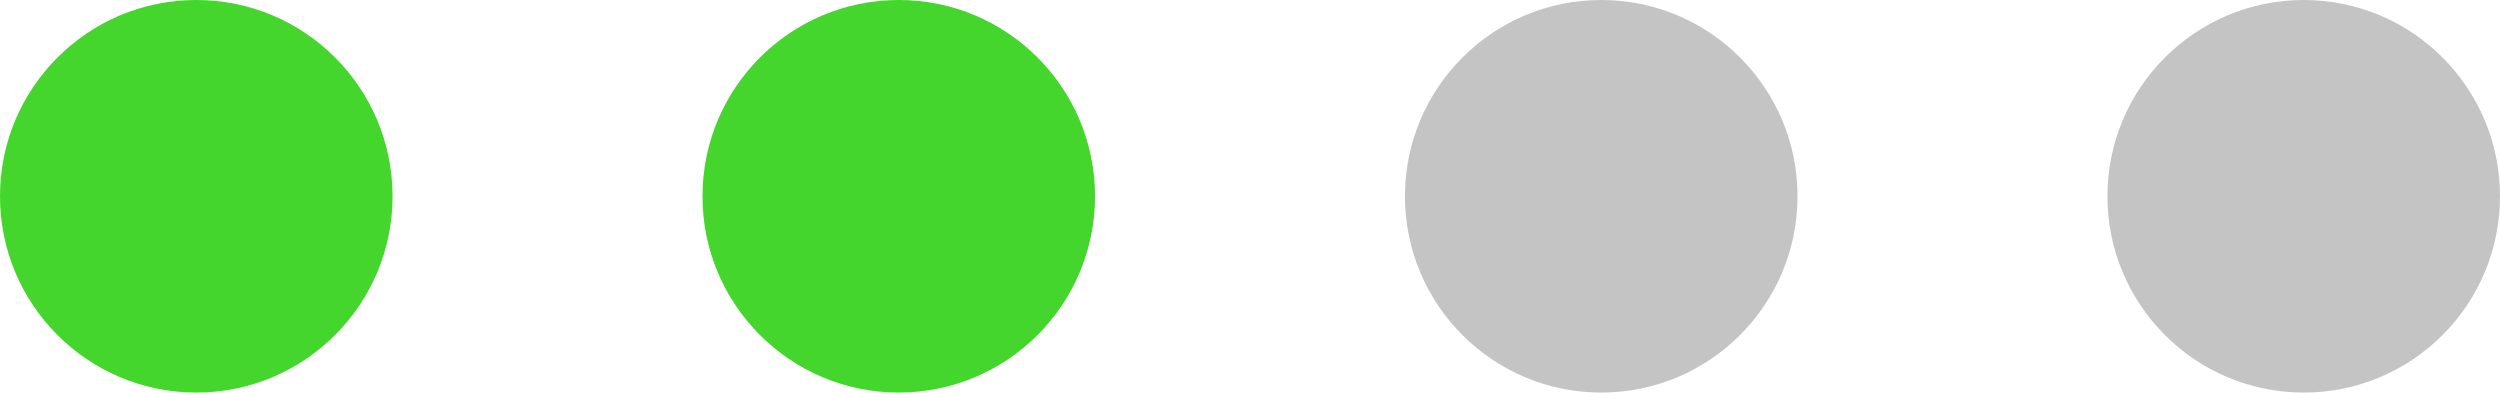
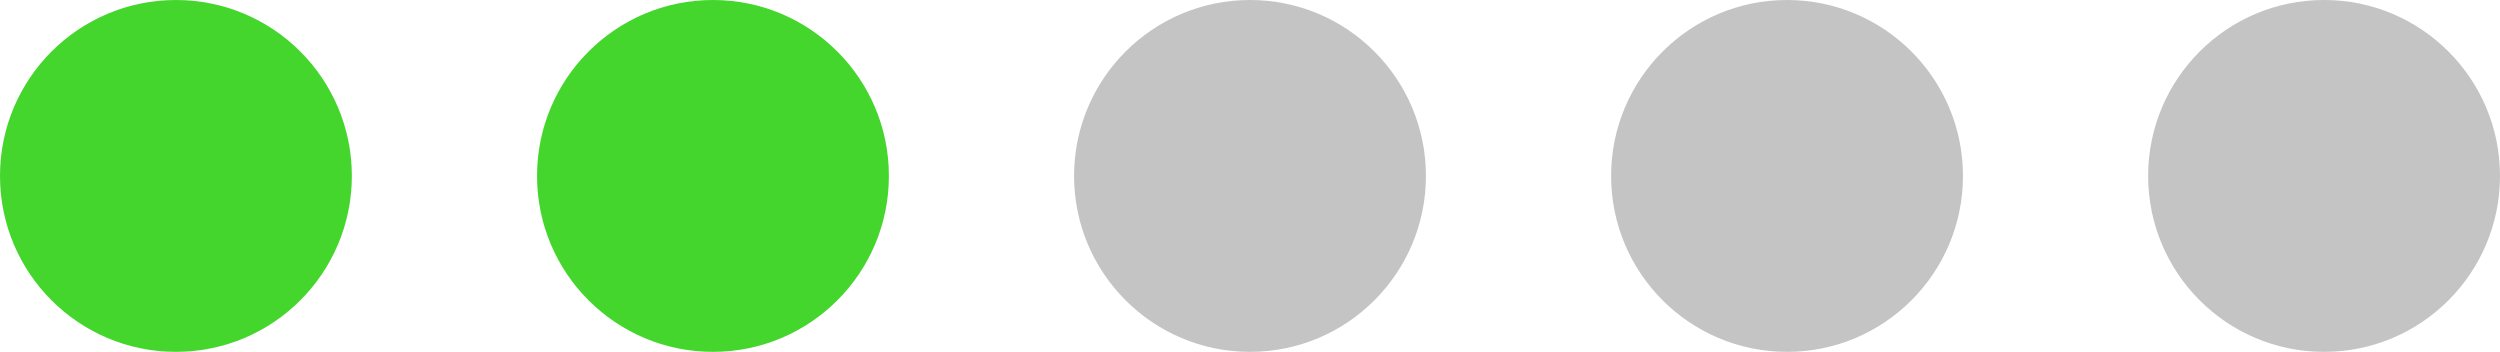
- <svg xmlns="http://www.w3.org/2000/svg" width="242" height="38" viewBox="0 0 242 38" fill="none">
+ <svg xmlns="http://www.w3.org/2000/svg" width="270" height="38" viewBox="0 0 270 38" fill="none">
  <circle cx="19" cy="19" r="19" fill="#44D62C" />
-   <circle cx="87" cy="19" r="19" fill="#44D62C" />
-   <circle cx="155" cy="19" r="19" fill="#C4C4C4" />
-   <circle cx="223" cy="19" r="19" fill="#C4C4C4" />
+   <circle cx="77" cy="19" r="19" fill="#44D62C" />
+   <circle cx="135" cy="19" r="19" fill="#C4C4C4" />
+   <circle cx="193" cy="19" r="19" fill="#C4C4C4" />
+   <circle cx="251" cy="19" r="19" fill="#C4C4C4" />
</svg>
